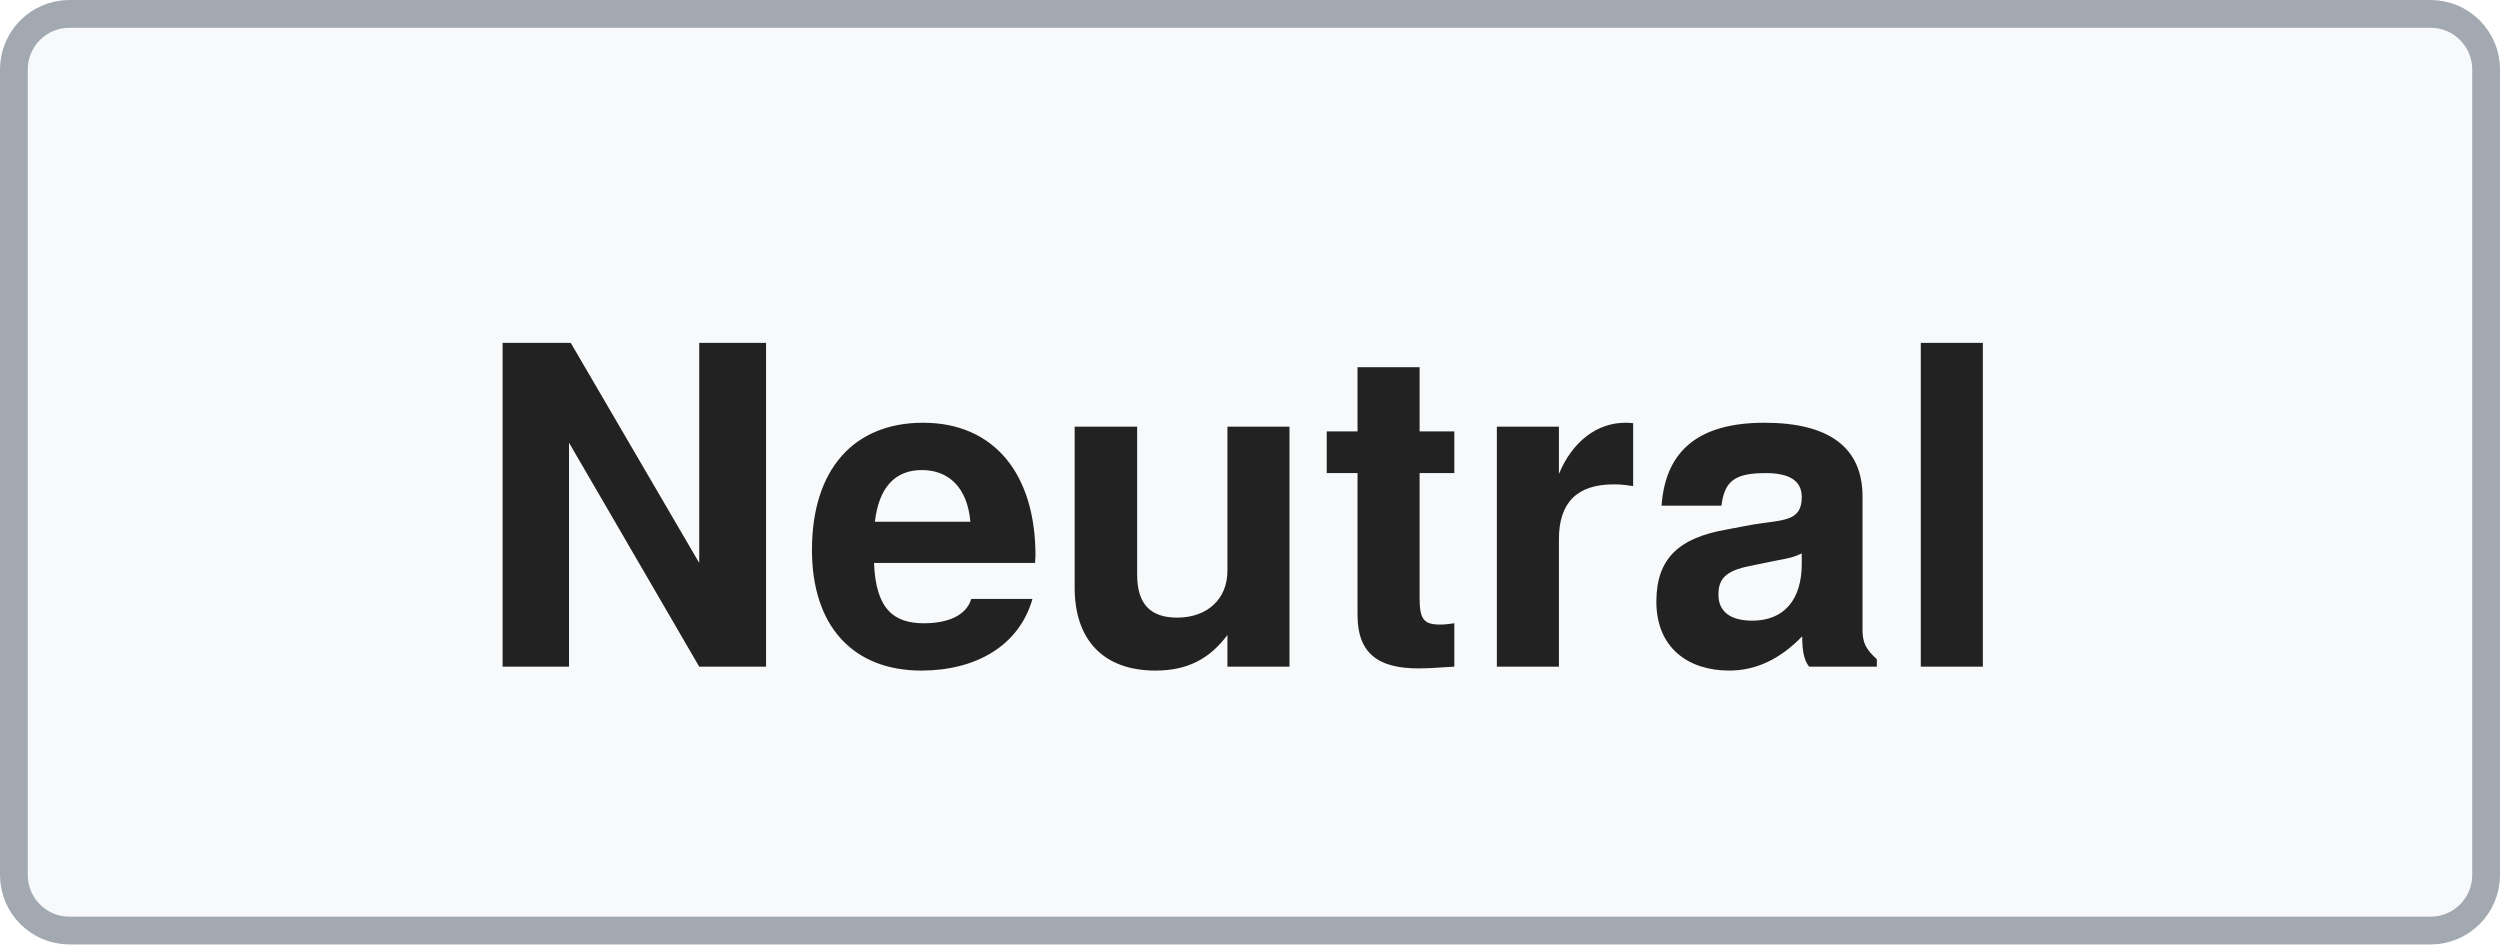
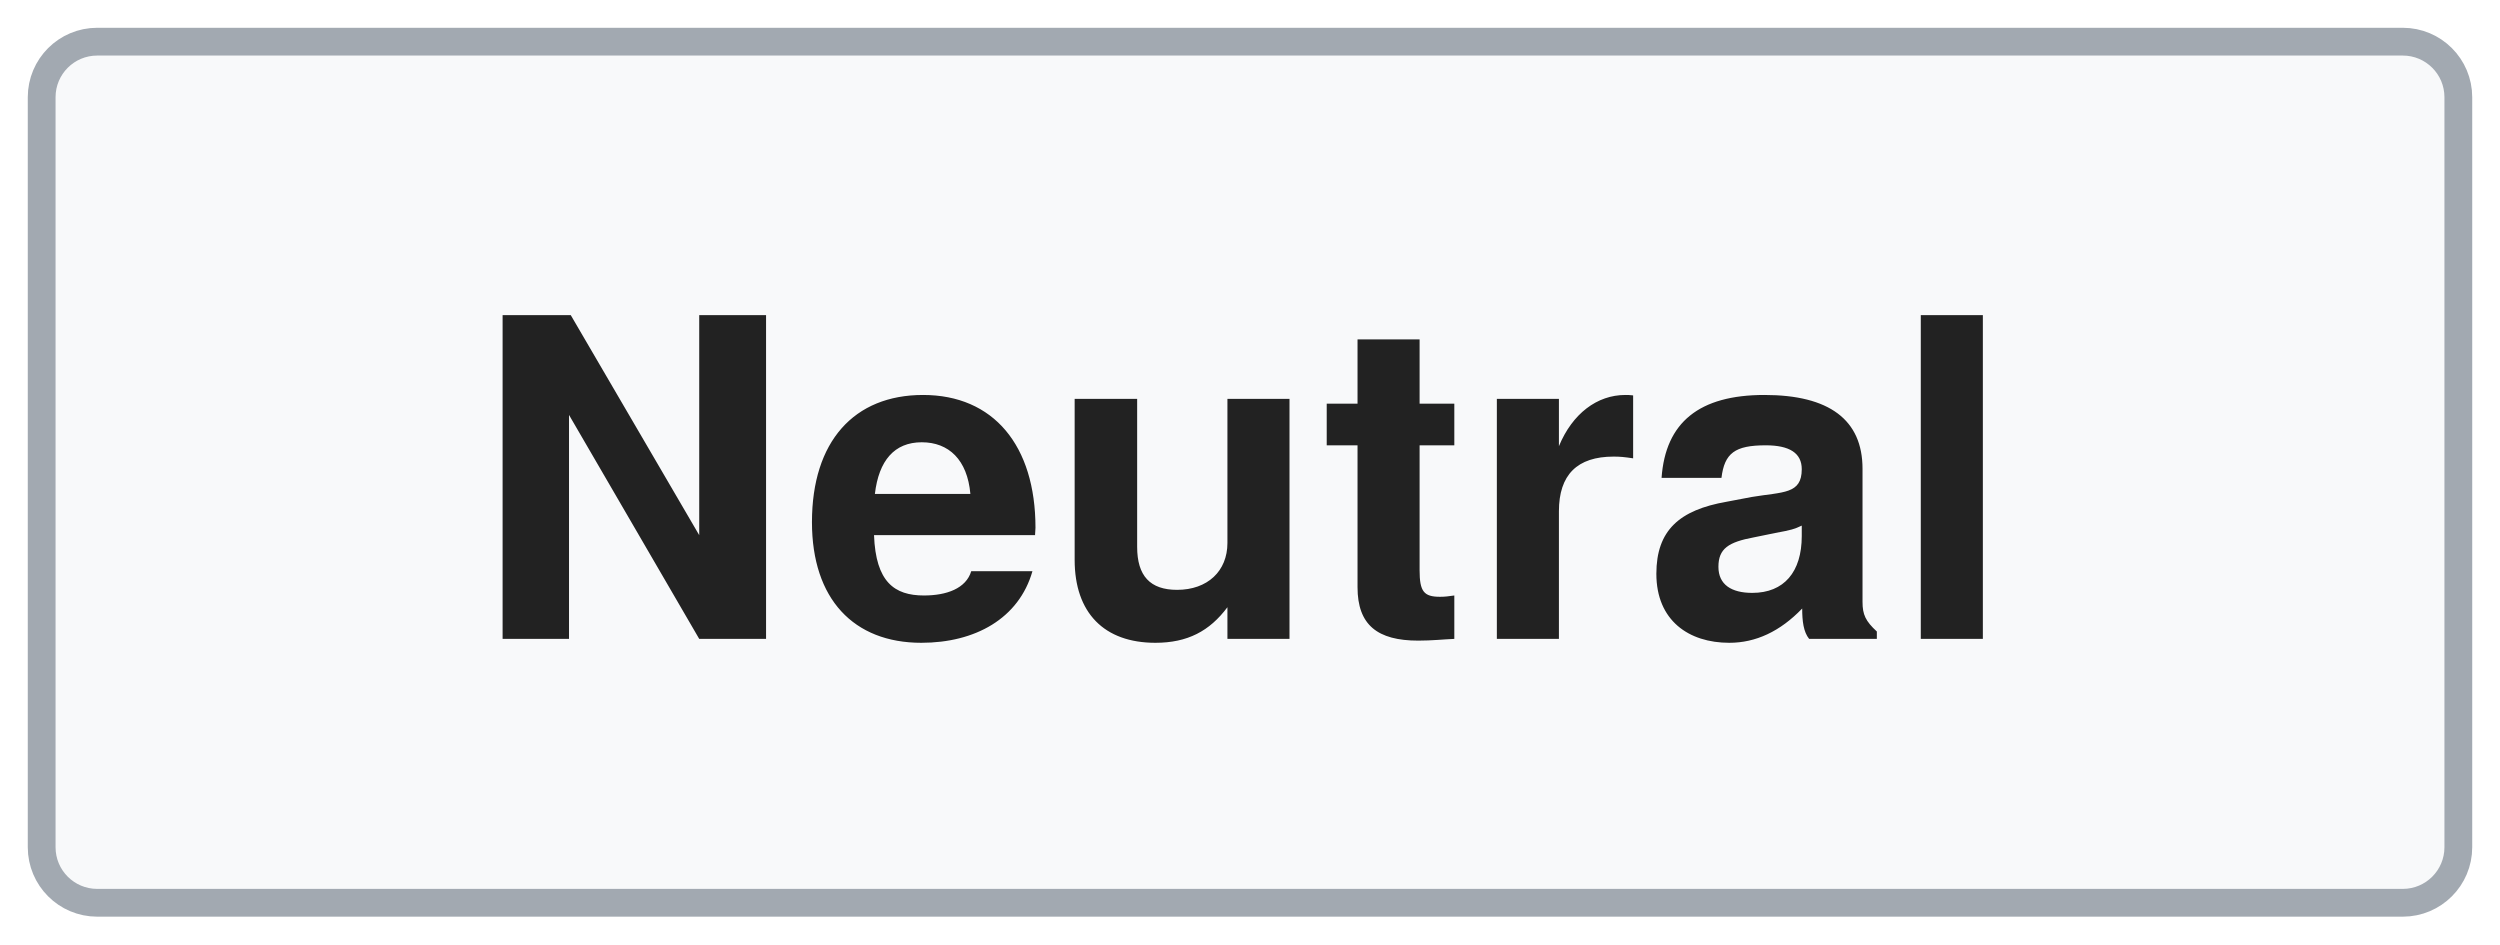
<svg xmlns="http://www.w3.org/2000/svg" width="90" height="34" viewBox="0 0 90 34">
-   <g id="Artboard-page" fill="none" fill-rule="evenodd" stroke="none" stroke-width="1">
-     <g id="WikimediaUI-components_overview" transform="translate(-1951 -255)">
-       <path fill="#FFF" d="M0 0h14720v3264H0z" />
-       <g id="BUTTONS-NORMAL-&amp;-PRIMARY" transform="translate(1759 143)">
-         <g id="Primary-Buttons-X" transform="translate(1 113)">
-           <rect id="BG" width="89" height="33" x="191.5" y="-.5" fill="#F8F9FA" stroke="#A2A9B1" rx="2" />
-           <text id="8:16:8:16" fill="#222" font-family="HelveticaNeue-Bold, Helvetica Neue" font-size="16" font-weight="bold">
-             <tspan x="208" y="23">Neutral</tspan>
-           </text>
-         </g>
-       </g>
+   <g fill="none" fill-rule="evenodd">
+     <path fill="#FFF" d="M-1951-255h14720v3264H-1951z" />
+     <g transform="translate(-191 1)">
+       <rect width="87" height="31" x="192.5" y=".5" fill="#F8F9FA" stroke="#A2A9B1" rx="2" />
+       <text fill="#222" font-family="HelveticaNeue-Bold, Helvetica Neue" font-size="16" font-weight="bold">
+         <tspan x="208" y="22">Neutral</tspan>
+       </text>
    </g>
  </g>
</svg>
